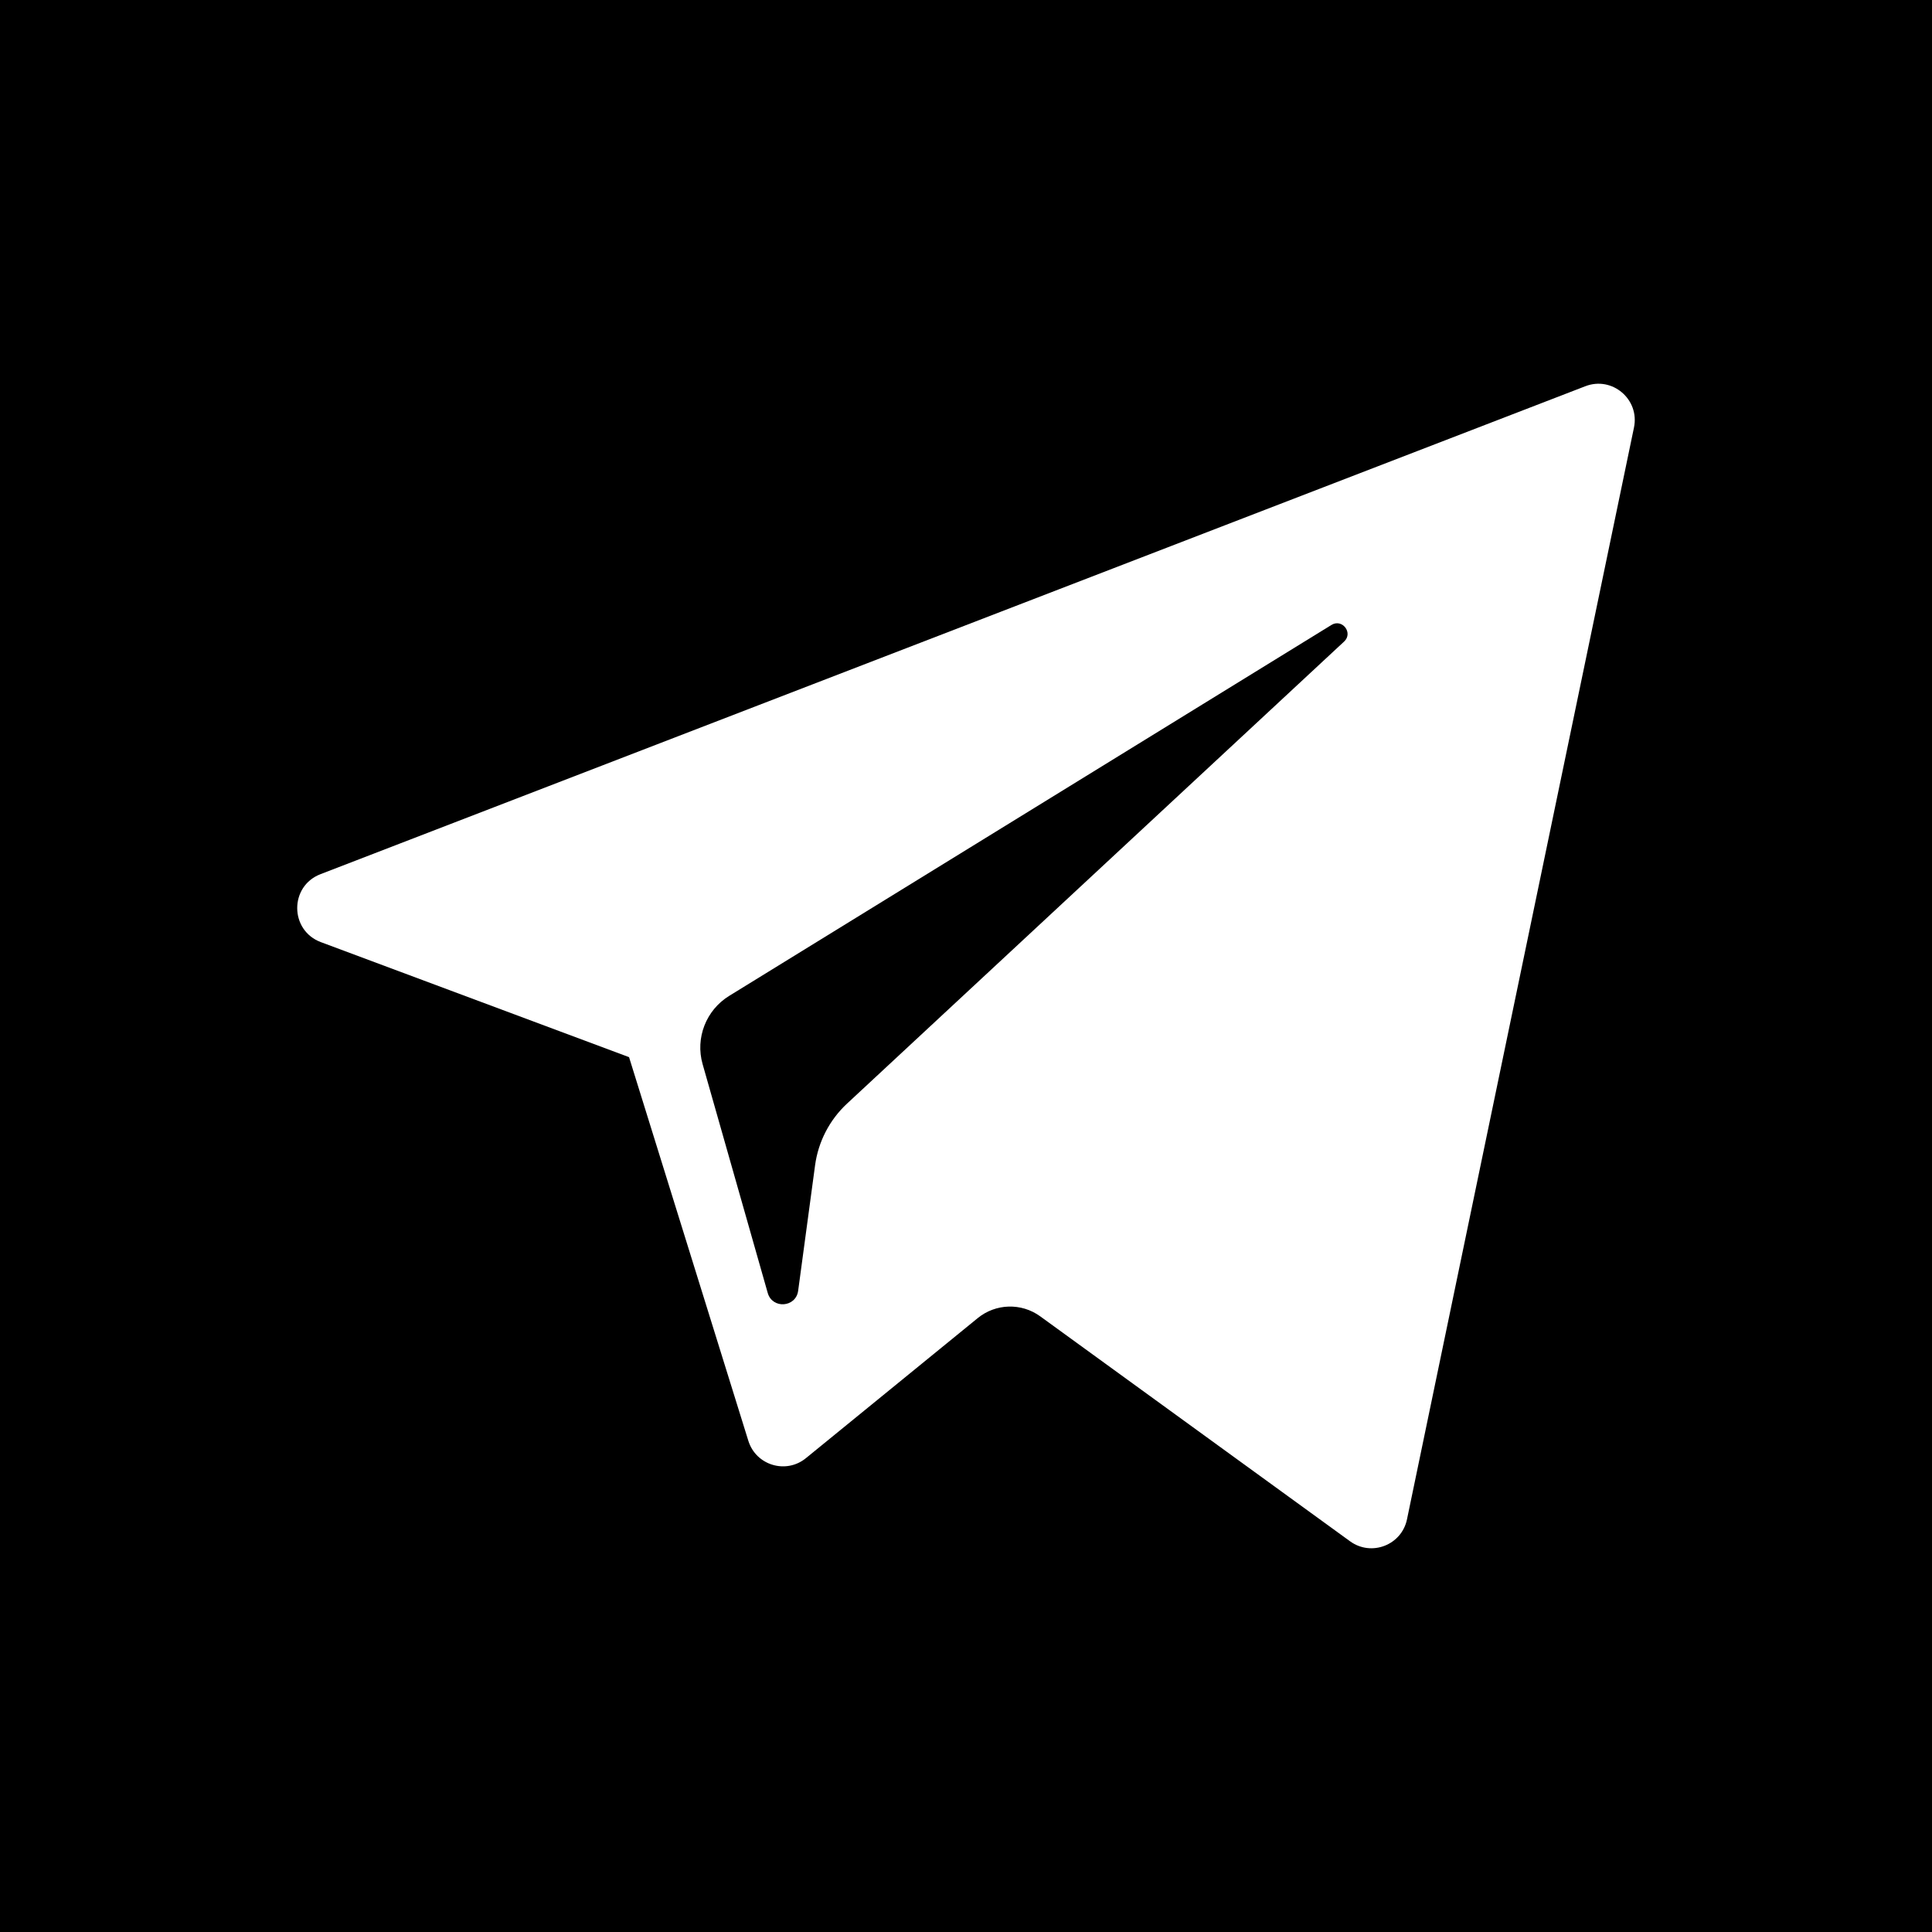
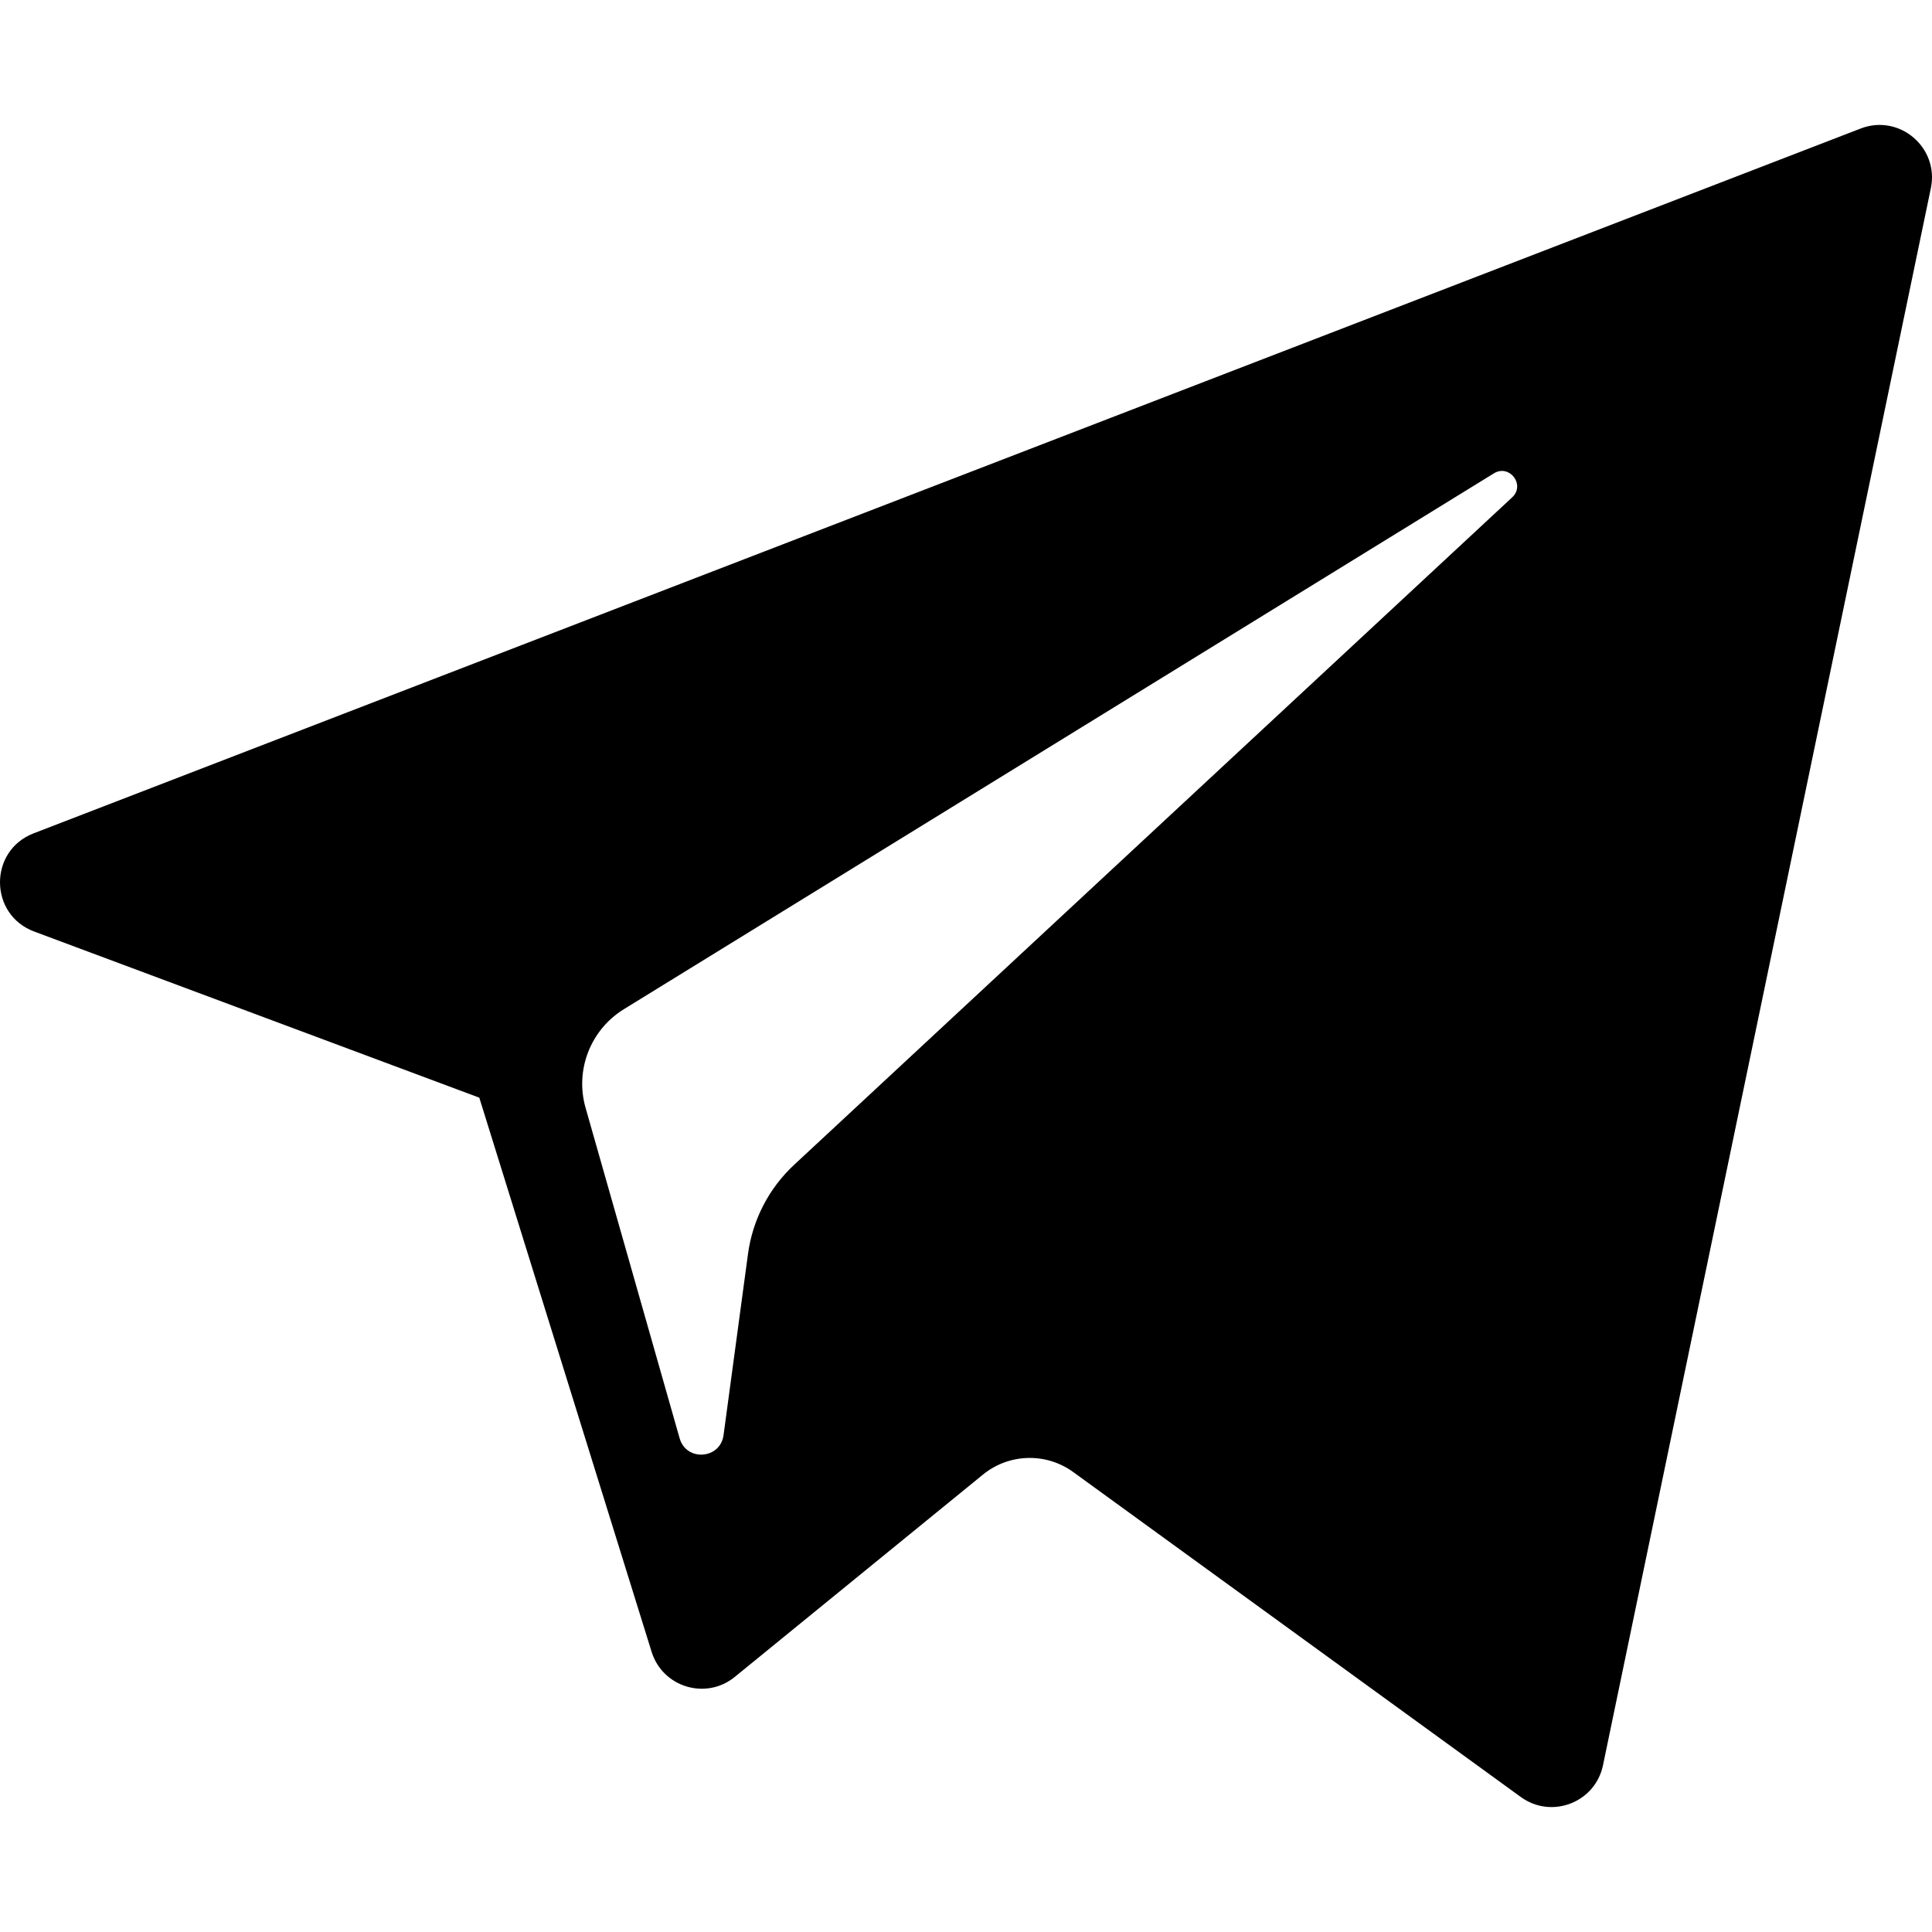
- <svg xmlns="http://www.w3.org/2000/svg" version="1.1" id="Layer_1" x="0px" y="0px" viewBox="0 0 455 455" style="enable-background:new 0 0 455 455;" xml:space="preserve">
-   <g>
-     <path style="fill-rule:evenodd;clip-rule:evenodd;" d="M0,0v455h455V0H0z M384.814,100.68l-53.458,257.136   c-1.259,6.071-8.378,8.822-13.401,5.172l-72.975-52.981c-4.43-3.217-10.471-3.046-14.712,0.412l-40.46,32.981   c-4.695,3.84-11.771,1.7-13.569-4.083l-28.094-90.351l-72.583-27.089c-7.373-2.762-7.436-13.171-0.084-16.003L373.36,90.959   C379.675,88.517,386.19,94.049,384.814,100.68z" />
-     <path style="fill-rule:evenodd;clip-rule:evenodd;" d="M313.567,147.179l-141.854,87.367c-5.437,3.355-7.996,9.921-6.242,16.068   l15.337,53.891c1.091,3.818,6.631,3.428,7.162-0.517l3.986-29.553c0.753-5.564,3.406-10.693,7.522-14.522l117.069-108.822   C318.739,149.061,316.115,145.614,313.567,147.179z" />
+ <svg xmlns="http://www.w3.org/2000/svg" version="1.1" id="Layer_1" x="0px" y="0px" viewBox="0 0 300 300" style="enable-background:new 0 0 300 300;" xml:space="preserve">
+   <g id="XMLID_496_">
+     <path id="XMLID_497_" d="M5.299,144.645l69.126,25.8l26.756,86.047c1.712,5.511,8.451,7.548,12.924,3.891l38.532-31.412   c4.039-3.291,9.792-3.455,14.013-0.391l69.498,50.457c4.785,3.478,11.564,0.856,12.764-4.926L299.823,29.22   c1.31-6.316-4.896-11.585-10.91-9.259L5.218,129.402C-1.783,132.102-1.722,142.014,5.299,144.645z M96.869,156.711l135.098-83.207   c2.428-1.491,4.926,1.792,2.841,3.726L123.313,180.87c-3.919,3.648-6.447,8.53-7.163,13.829l-3.798,28.146   c-0.503,3.758-5.782,4.131-6.819,0.494l-14.607-51.325C89.253,166.16,91.691,159.907,96.869,156.711z" />
  </g>
  <g>
</g>
  <g>
</g>
  <g>
</g>
  <g>
</g>
  <g>
</g>
  <g>
</g>
  <g>
</g>
  <g>
</g>
  <g>
</g>
  <g>
</g>
  <g>
</g>
  <g>
</g>
  <g>
</g>
  <g>
</g>
  <g>
</g>
</svg>
